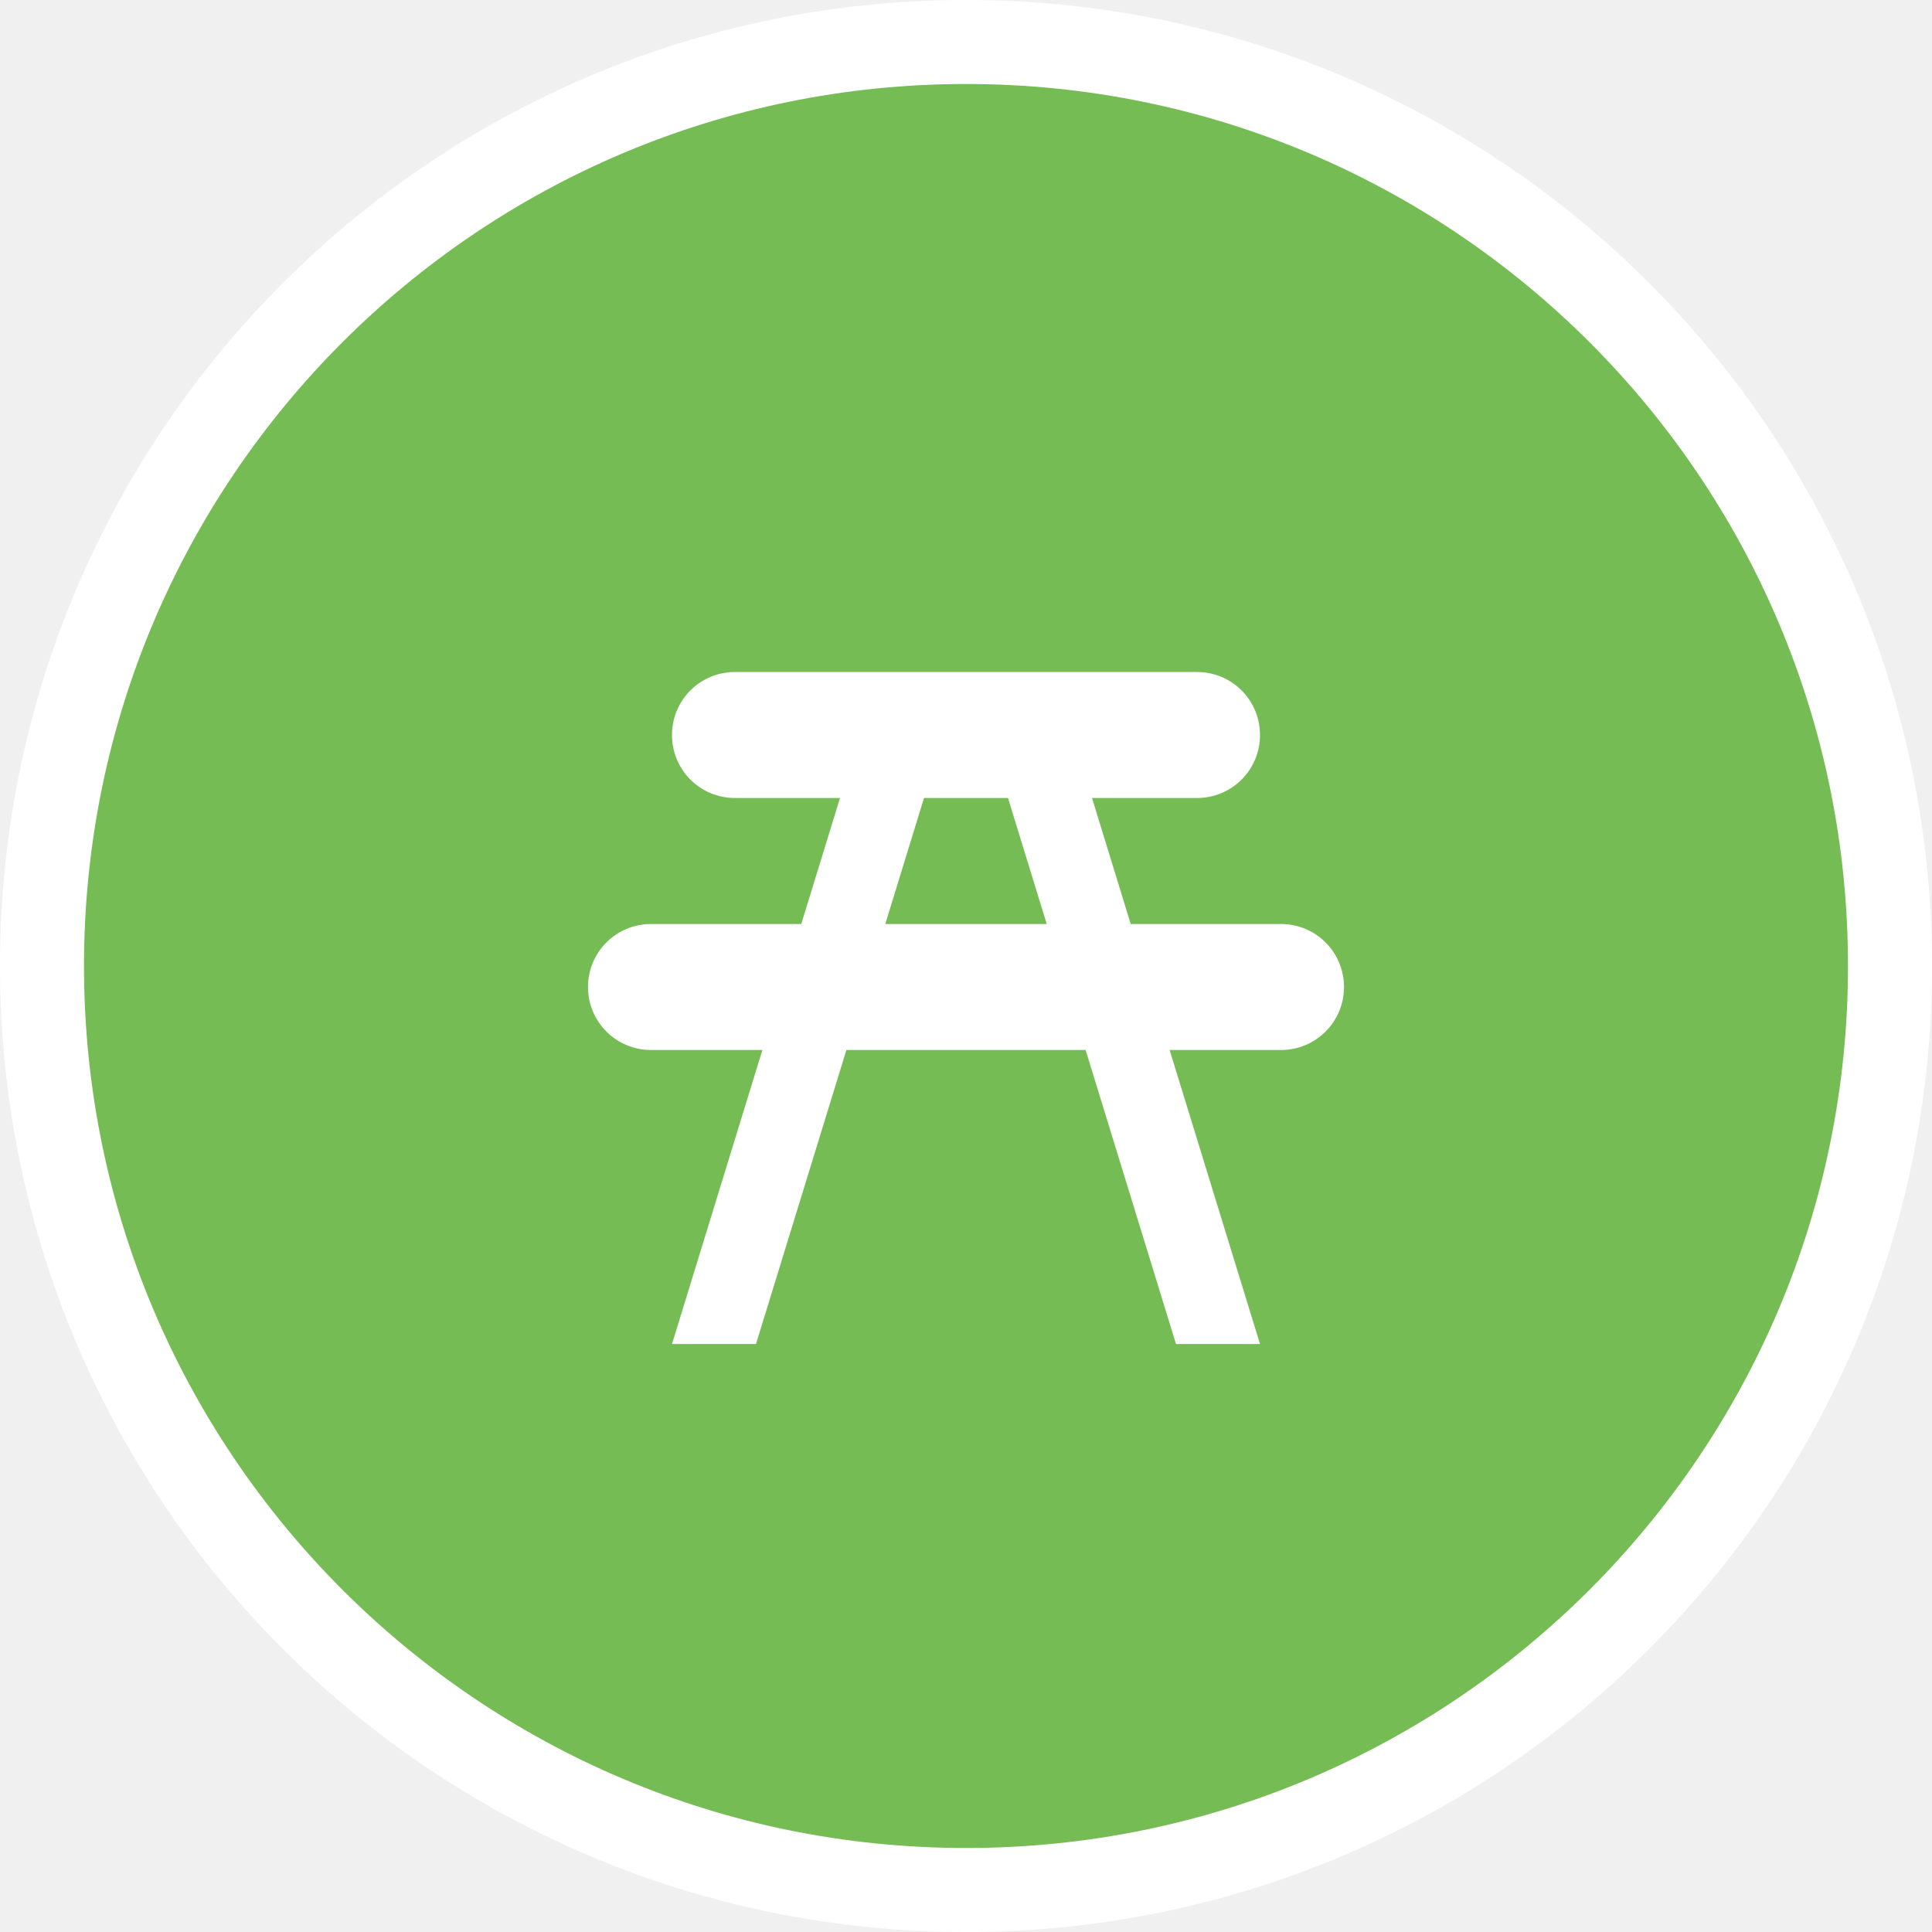
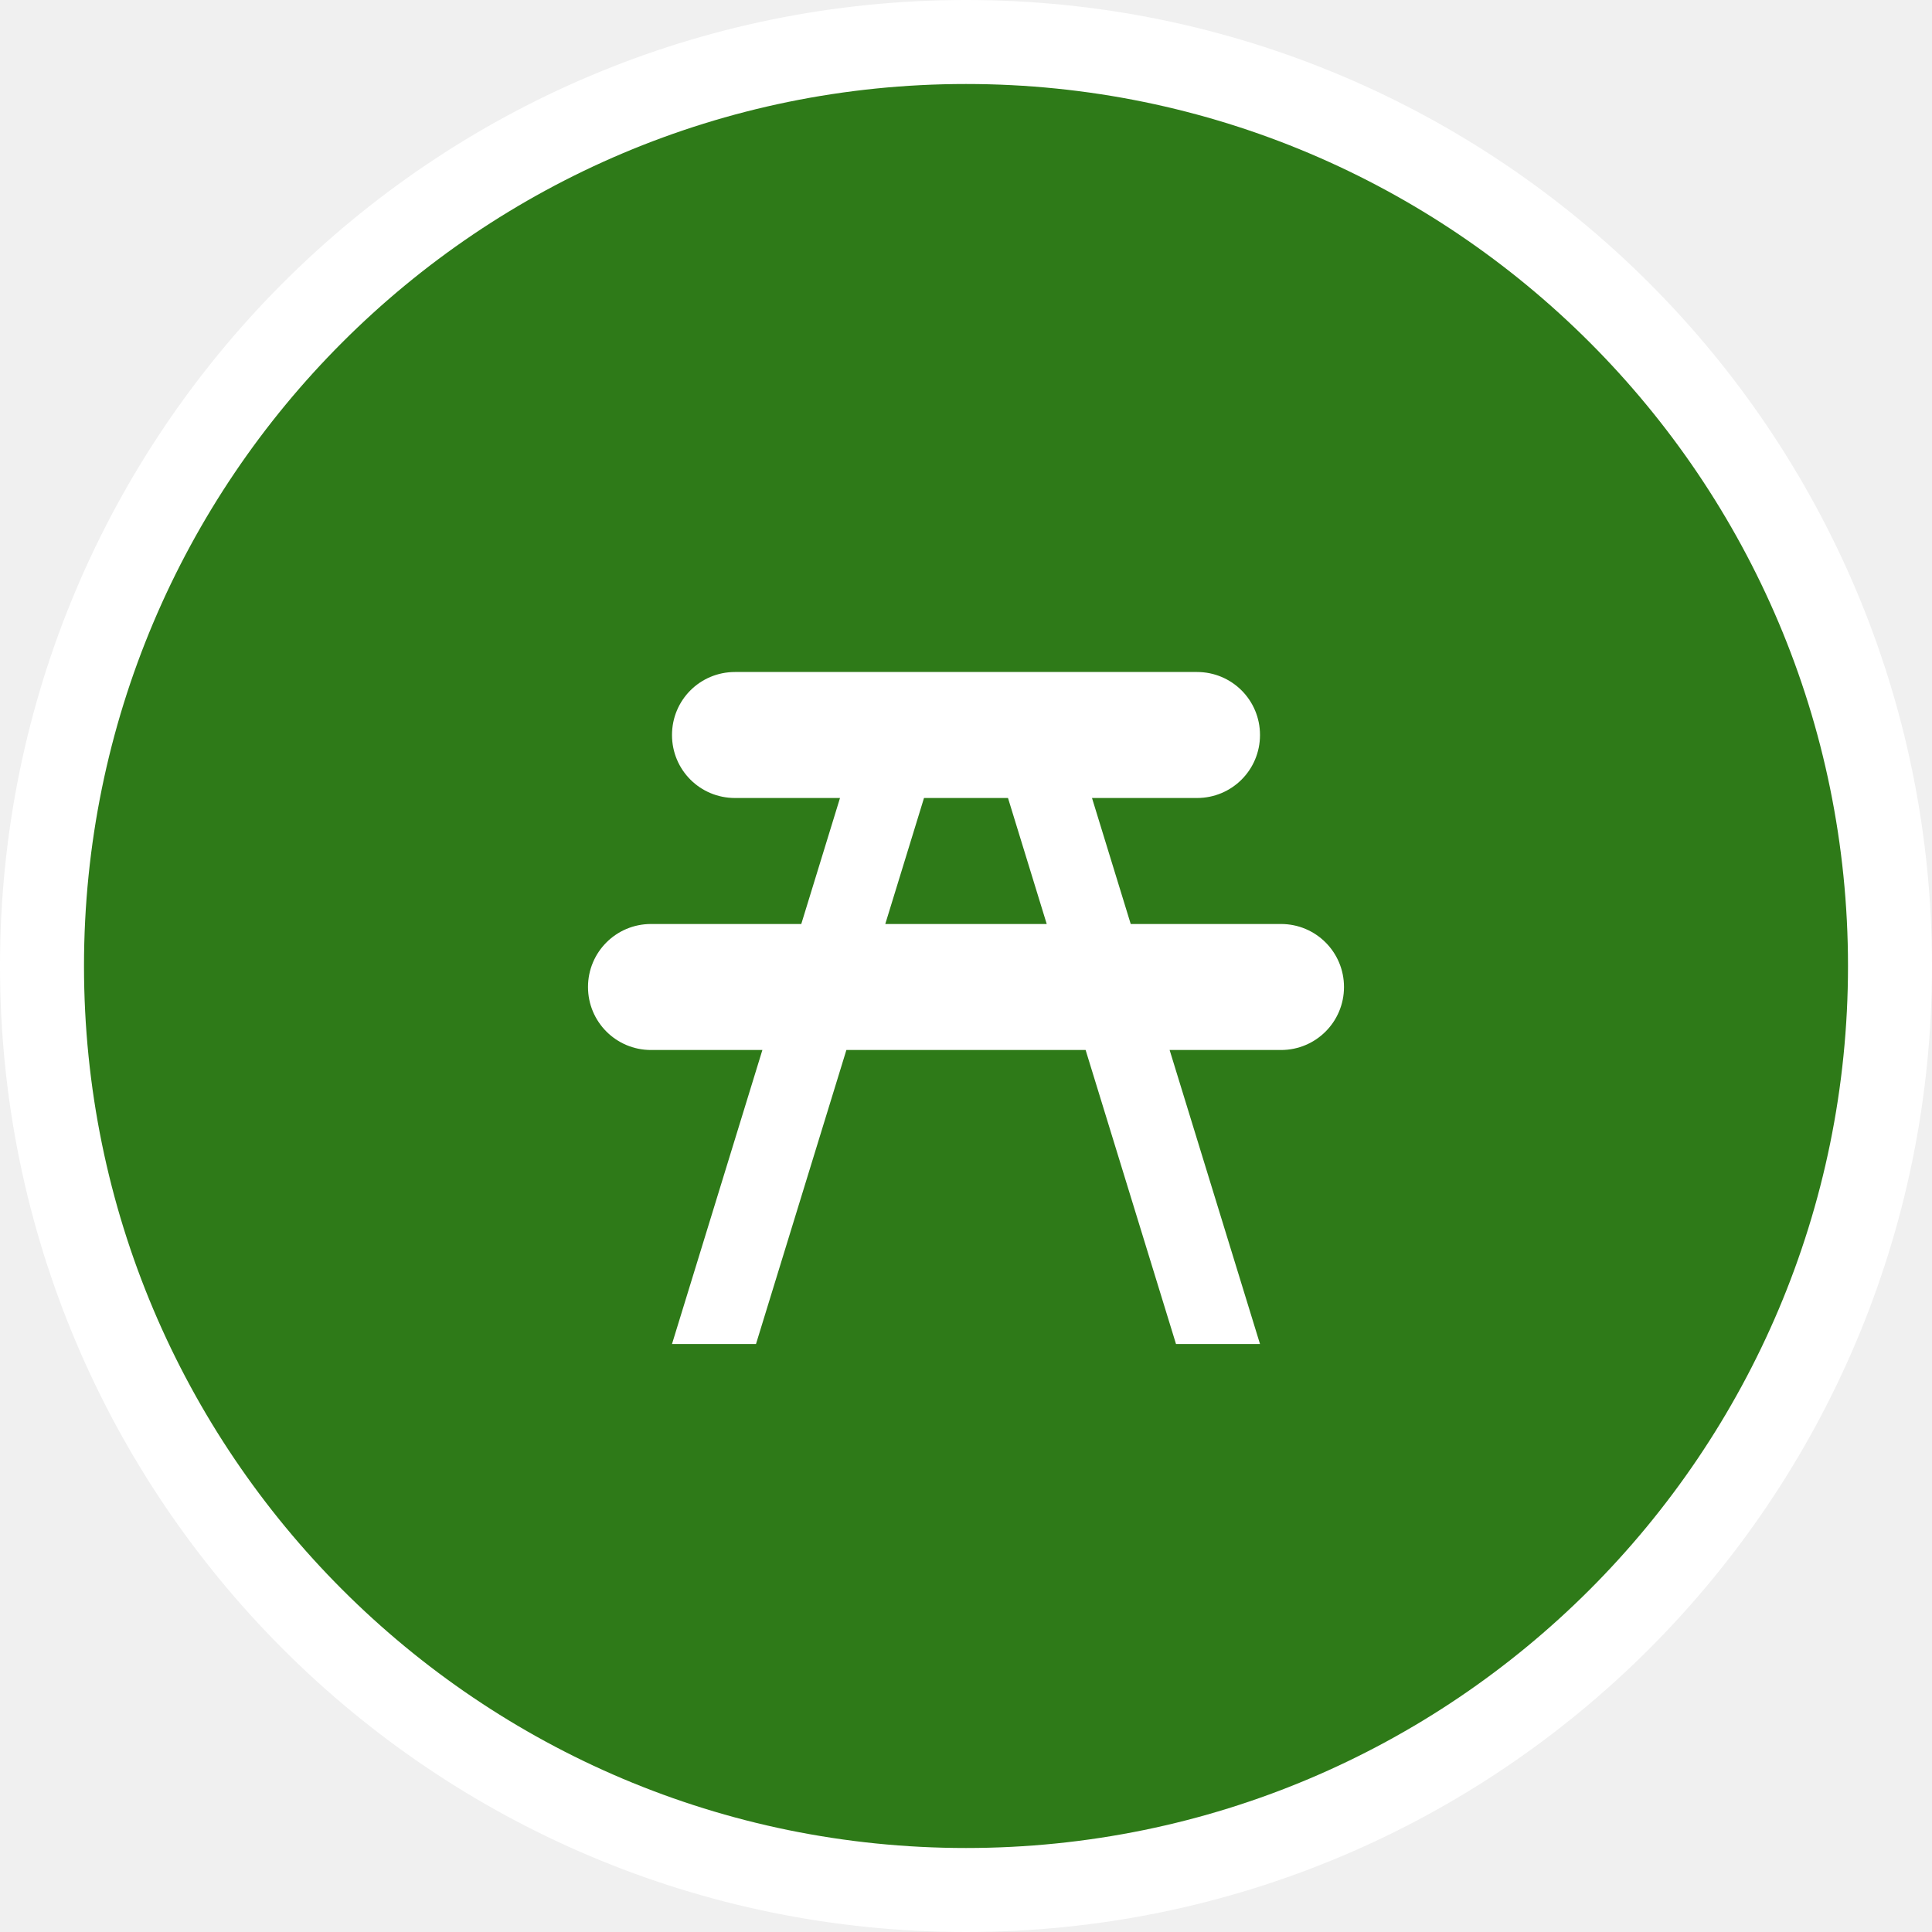
<svg xmlns="http://www.w3.org/2000/svg" viewBox="0 0 23 23" height="23" width="23">
  <rect fill="none" x="0" y="0" width="23" height="23" />
  <rect x="1" y="1" rx="10.5" ry="10.5" width="21" height="21" stroke="#ffffff" style="stroke-linejoin:round;stroke-miterlimit:4;" fill="#ffffff" stroke-width="2" />
-   <rect x="1" y="1" width="21" height="21" rx="10.5" ry="10.5" fill="#76BC54" />
+   <rect x="1" y="1" width="21" height="21" rx="10.5" ry="10.5" fill="#2e7a18" />
  <path fill="#ffffff" transform="translate(6 6)" d="M2.75,2C2.334,2,2,2.334,2,2.75S2.334,3.5,2.75,3.5H4L3.539,5H1.75C1.335,5,1,5.335,1,5.75  S1.335,6.5,1.75,6.5h1.326L2,10h1l1.076-3.5h2.848L8,10h1L7.924,6.5H9.25C9.665,6.5,10,6.165,10,5.75S9.665,5,9.25,5H7.461  L7,3.5h1.25C8.665,3.5,9,3.166,9,2.75S8.665,2,8.25,2H2.75z M5,3.5h1L6.461,5H4.539L5,3.5z" />
</svg>
